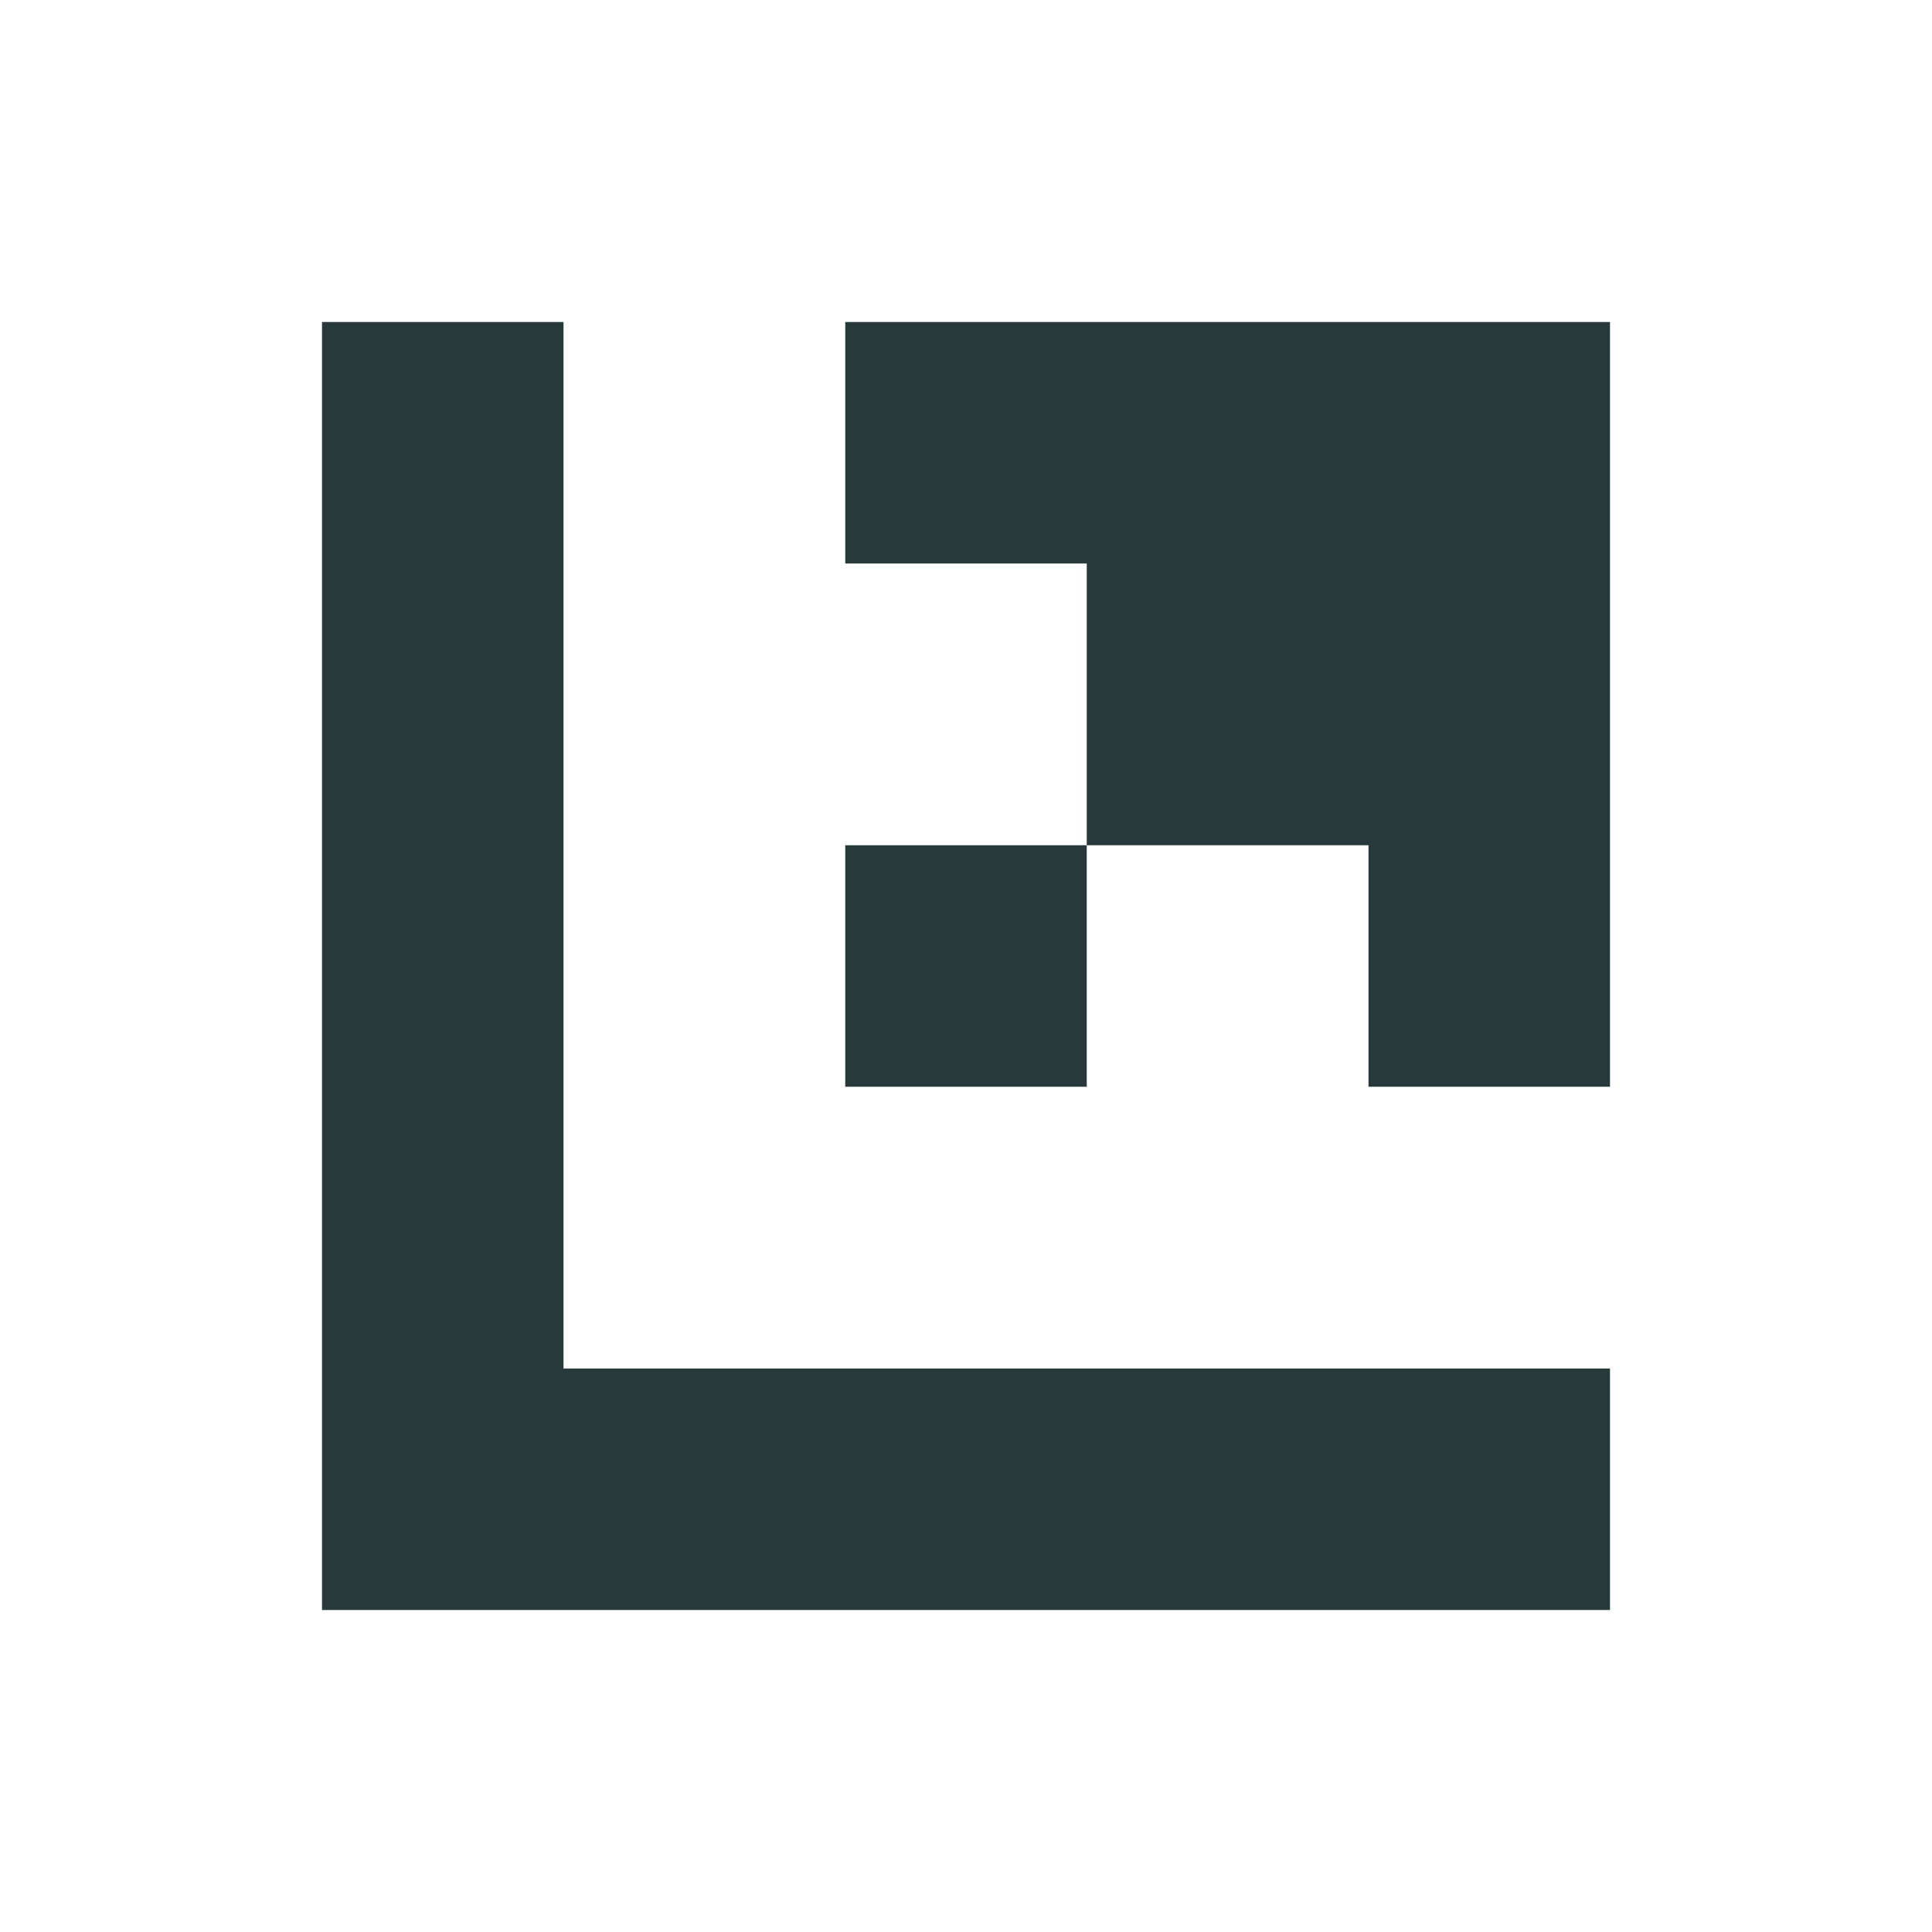
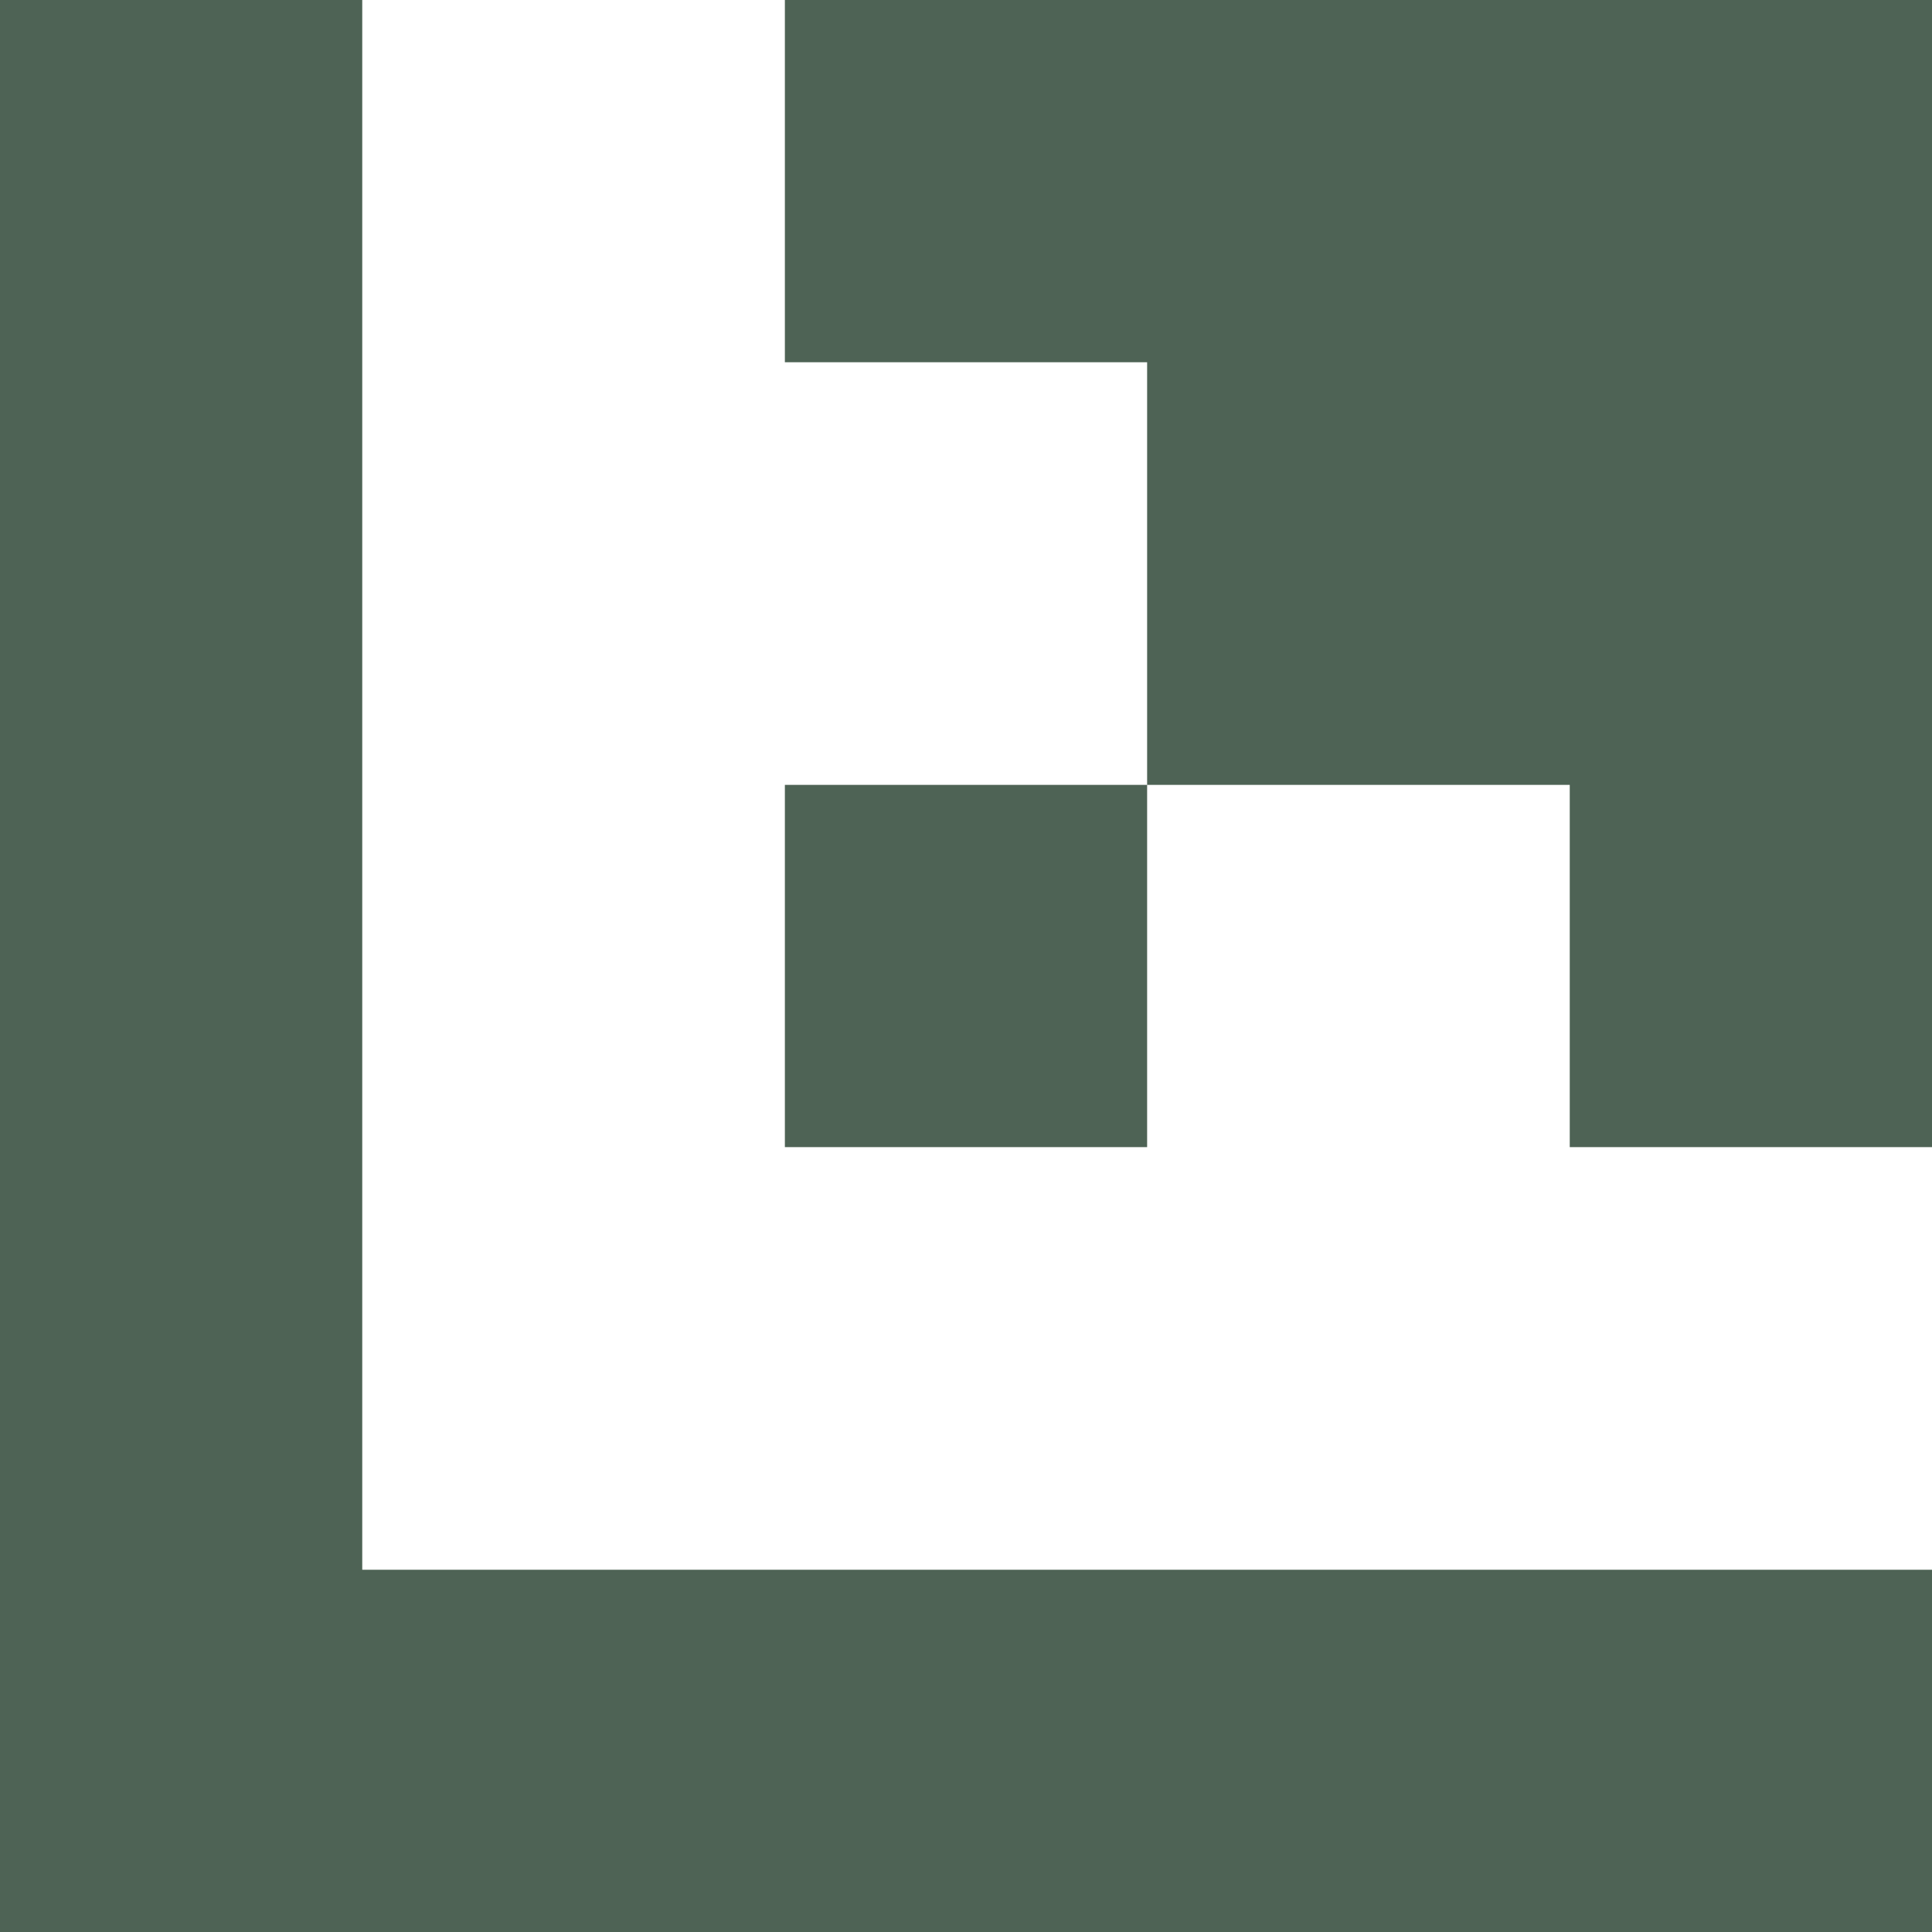
- <svg xmlns="http://www.w3.org/2000/svg" width="24" height="24" viewBox="0 0 24 24" fill="none">
-   <path d="M4 20H20V17H7V4H4V20Z" fill="#28393C" />
-   <path d="M10.5 13.5V10.5H13.5V7H10.5V4H20V13.5H17V10.5H13.5V13.5H10.5Z" fill="#28393C" />
+ <svg xmlns="http://www.w3.org/2000/svg" width="16" height="16" viewBox="0 0 16 16" fill="none">
+   <path d="M0 16H16V13H3V0H0V16Z" fill="#4E6355" />
+   <path d="M6.5 9.5V6.5H9.5V3H6.5V0H16V9.5H13V6.5H9.5V9.5H6.5Z" fill="#4E6355" />
</svg>
